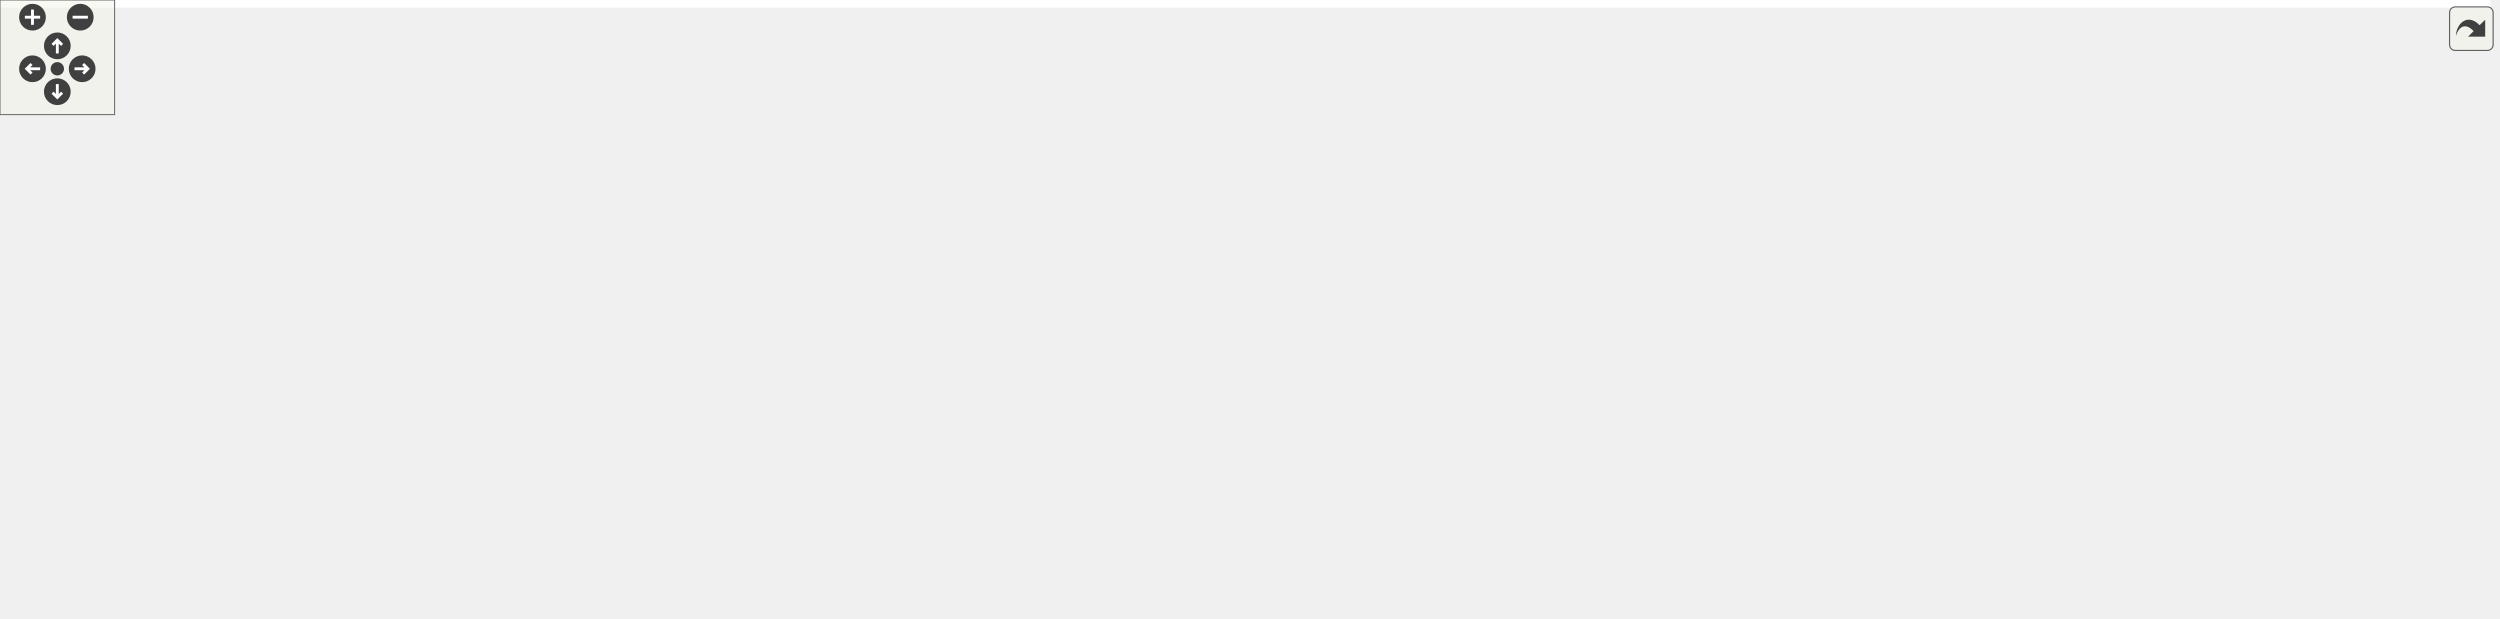
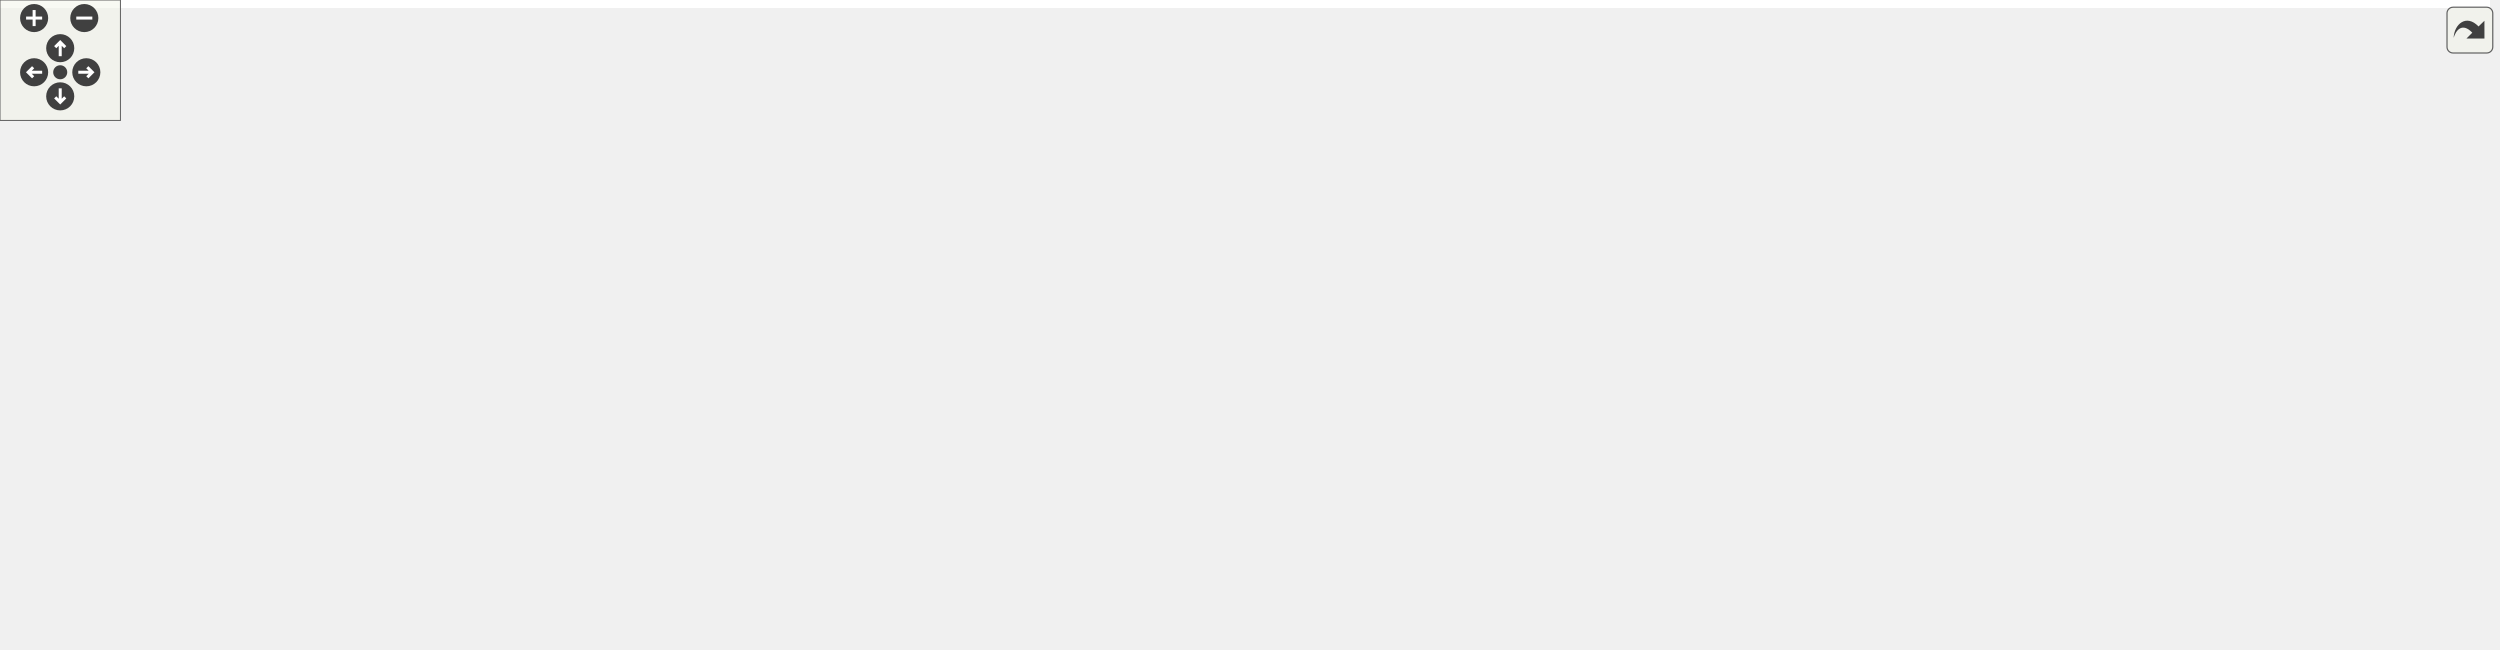
<svg xmlns="http://www.w3.org/2000/svg" xmlns:xlink="http://www.w3.org/1999/xlink" id="main" version="1.1" xml:space="preserve">
  <style type="text/css">
.edge:hover path { stroke: red; }
.edge:hover polygon { stroke: red; fill: red; }
</style>
  <defs>
    <circle id="rim" cx="0" cy="0" r="7" />
    <circle id="rim2" cx="0" cy="0" r="3.5" />
    <g id="zoomPlus">
      <use xlink:href="#rim" fill="#404040">
        <set attributeName="fill" to="#808080" begin="zoomplus.mouseover" end="zoomplus.mouseout" />
      </use>
      <path d="M-4,0h8M0,-4v8" fill="none" stroke="white" stroke-width="1.5" pointer-events="none" />
    </g>
    <g id="zoomMin">
      <use xlink:href="#rim" fill="#404040">
        <set attributeName="fill" to="#808080" begin="zoomminus.mouseover" end="zoomminus.mouseout" />
      </use>
      <path d="M-4,0h8" fill="none" stroke="white" stroke-width="1.5" pointer-events="none" />
    </g>
    <g id="dirArrow">
      <path fill="none" stroke="white" stroke-width="1.5" d="M0,-3.0v7 M-2.5,-0.5L0,-3.0L2.5,-0.5" />
    </g>
    <g id="resetDef">
      <use xlink:href="#rim2" fill="#404040">
        <set attributeName="fill" to="#808080" begin="reset.mouseover" end="reset.mouseout" />
      </use>
    </g>
  </defs>
  <svg id="graph" class="graph">
    <g id="viewport">
-       <polygon fill="#ffffff" stroke="transparent" points="-4,4 -4,-263 1303.477,-263 1303.477,4 -4,4" />
+       <polygon fill="#ffffff" stroke="transparent" points="-4,4 -4,-263 1240.477,-263 1240.477,4 -4,4" />
      <g id="node1" class="node">
        <g id="a_node1">
          <a xlink:title=" ">
-             <polygon fill="#bfbfbf" stroke="#000000" points="751.832,-230.5 751.832,-258.5 855.103,-258.5 855.103,-230.5 751.832,-230.5" />
-             <text text-anchor="start" x="759.832" y="-246.5" font-family="Helvetica,sans-Serif" font-size="10.00" fill="#000000">src/gen_struc/Iogs</text>
-             <text text-anchor="middle" x="803.468" y="-236.5" font-family="Helvetica,sans-Serif" font-size="10.00" fill="#000000">_GeneratedMesh.C</text>
+             <polygon fill="#bfbfbf" stroke="#000000" points="716.832,-230.5 716.832,-258.5 820.103,-258.5 820.103,-230.5 716.832,-230.5" />
+             <text text-anchor="start" x="724.832" y="-246.5" font-family="Helvetica,sans-Serif" font-size="10.00" fill="#000000">src/gen_struc/Iogs</text>
+             <text text-anchor="middle" x="768.468" y="-236.5" font-family="Helvetica,sans-Serif" font-size="10.00" fill="#000000">_GeneratedMesh.C</text>
          </a>
        </g>
      </g>
      <g id="node2" class="node">
        <g id="a_node2">
          <a xlink:href="Ioss__EntityType_8h.html" target="_top" xlink:title=" ">
            <polygon fill="#ffffff" stroke="#000000" points="0,-55.5 0,-73.5 94.936,-73.5 94.936,-55.5 0,-55.5" />
            <text text-anchor="middle" x="47.468" y="-61.5" font-family="Helvetica,sans-Serif" font-size="10.00" fill="#000000">Ioss_EntityType.h</text>
          </a>
        </g>
      </g>
      <g id="edge1" class="edge">
-         <path fill="none" stroke="#191970" d="M751.691,-242.403C643.933,-236.585 389.146,-215.212 191.468,-139 147.343,-121.989 99.114,-95.218 71.171,-78.825" />
+         <path fill="none" stroke="#191970" d="M716.564,-241.495C613.332,-234.133 376.276,-210.25 191.468,-139 147.343,-121.989 99.114,-95.218 71.171,-78.825" />
        <polygon fill="#191970" stroke="#191970" points="72.896,-75.779 62.508,-73.692 69.328,-81.801 72.896,-75.779" />
      </g>
      <g id="node3" class="node">
        <g id="a_node3">
          <a xlink:href="Ioss__Hex8_8h.html" target="_top" xlink:title=" ">
            <polygon fill="#ffffff" stroke="#000000" points="472.675,-175.5 472.675,-193.5 544.261,-193.5 544.261,-175.5 472.675,-175.5" />
            <text text-anchor="middle" x="508.468" y="-181.5" font-family="Helvetica,sans-Serif" font-size="10.00" fill="#000000">Ioss_Hex8.h</text>
          </a>
        </g>
      </g>
      <g id="edge2" class="edge">
-         <path fill="none" stroke="#191970" d="M751.745,-233.98C695.859,-222.613 607.655,-204.674 554.213,-193.804" />
-         <polygon fill="#191970" stroke="#191970" points="554.829,-190.358 544.332,-191.794 553.434,-197.217 554.829,-190.358" />
+         <path fill="none" stroke="#191970" d="M716.789,-232.574C669.427,-221.644 599.953,-205.612 554.469,-195.116" />
+         <polygon fill="#191970" stroke="#191970" points="555.112,-191.672 544.581,-192.834 553.538,-198.493 555.112,-191.672" />
      </g>
      <g id="node8" class="node">
        <g id="a_node8">
          <a xlink:title=" ">
            <polygon fill="#ffffff" stroke="#bfbfbf" points="515.241,-.5 515.241,-18.5 555.694,-18.5 555.694,-.5 515.241,-.5" />
            <text text-anchor="middle" x="535.468" y="-6.5" font-family="Helvetica,sans-Serif" font-size="10.00" fill="#000000">string</text>
          </a>
        </g>
      </g>
-       <g id="edge33" class="edge">
-         <path fill="none" stroke="#191970" d="M754.58,-230.407C731.287,-222.179 703.904,-210.185 682.468,-194 618.533,-145.727 566.478,-63.505 545.476,-27.399" />
-         <polygon fill="#191970" stroke="#191970" points="548.393,-25.449 540.392,-18.504 542.316,-28.923 548.393,-25.449" />
+       <g id="edge32" class="edge">
+         <path fill="none" stroke="#191970" d="M739.205,-230.479C721.967,-221.43 700.311,-208.637 683.468,-194 623.121,-141.56 568.961,-62.169 546.483,-27.152" />
+         <polygon fill="#191970" stroke="#191970" points="549.315,-25.083 541.004,-18.512 543.403,-28.831 549.315,-25.083" />
      </g>
      <g id="node9" class="node">
        <g id="a_node9">
          <a xlink:title=" ">
            <polygon fill="#ffffff" stroke="#bfbfbf" points="573.852,-.5 573.852,-18.5 617.083,-18.5 617.083,-.5 573.852,-.5" />
            <text text-anchor="middle" x="595.468" y="-6.5" font-family="Helvetica,sans-Serif" font-size="10.00" fill="#000000">vector</text>
          </a>
        </g>
      </g>
-       <g id="edge38" class="edge">
-         <path fill="none" stroke="#191970" d="M772.024,-230.494C756.949,-222.113 740.113,-209.958 730.468,-194 698.274,-140.735 751.737,-104.082 713.468,-55 692.849,-28.555 654.834,-17.469 627.518,-12.829" />
+       <g id="edge37" class="edge">
+         <path fill="none" stroke="#191970" d="M754.55,-230.314C746.121,-220.833 735.968,-207.635 730.468,-194 707.187,-136.28 751.737,-104.082 713.468,-55 692.849,-28.555 654.834,-17.469 627.518,-12.829" />
        <polygon fill="#191970" stroke="#191970" points="627.678,-9.314 617.271,-11.301 626.645,-16.238 627.678,-9.314" />
      </g>
      <g id="node14" class="node">
        <g id="a_node14">
          <a xlink:title=" ">
            <polygon fill="#ffffff" stroke="#bfbfbf" points="739.904,-175.5 739.904,-193.5 797.032,-193.5 797.032,-175.5 739.904,-175.5" />
            <text text-anchor="middle" x="768.468" y="-181.5" font-family="Helvetica,sans-Serif" font-size="10.00" fill="#000000">algorithm</text>
          </a>
        </g>
      </g>
      <g id="edge16" class="edge">
-         <path fill="none" stroke="#191970" d="M795.173,-230.281C790.304,-221.934 784.106,-211.308 778.906,-202.395" />
-         <polygon fill="#191970" stroke="#191970" points="781.829,-200.458 773.767,-193.584 775.782,-203.986 781.829,-200.458" />
+         <path fill="none" stroke="#191970" d="M768.468,-230.281C768.468,-222.378 768.468,-212.432 768.468,-203.831" />
+         <polygon fill="#191970" stroke="#191970" points="771.968,-203.584 768.468,-193.584 764.968,-203.584 771.968,-203.584" />
      </g>
      <g id="node15" class="node">
        <g id="a_node15">
          <a xlink:title=" ">
            <polygon fill="#ffffff" stroke="#bfbfbf" points="815.352,-175.5 815.352,-193.5 863.583,-193.5 863.583,-175.5 815.352,-175.5" />
            <text text-anchor="middle" x="839.468" y="-181.5" font-family="Helvetica,sans-Serif" font-size="10.00" fill="#000000">cassert</text>
          </a>
        </g>
      </g>
      <g id="edge17" class="edge">
-         <path fill="none" stroke="#191970" d="M811.999,-230.281C817.008,-221.934 823.383,-211.308 828.731,-202.395" />
-         <polygon fill="#191970" stroke="#191970" points="831.874,-203.96 834.017,-193.584 825.871,-200.358 831.874,-203.96" />
+         <path fill="none" stroke="#191970" d="M785.294,-230.281C796.012,-221.223 809.905,-209.482 820.938,-200.159" />
+         <polygon fill="#191970" stroke="#191970" points="823.339,-202.712 828.718,-193.584 818.821,-197.365 823.339,-202.712" />
      </g>
      <g id="node16" class="node">
        <g id="a_node16">
          <a xlink:title=" ">
            <polygon fill="#ffffff" stroke="#bfbfbf" points="881.852,-175.5 881.852,-193.5 925.083,-193.5 925.083,-175.5 881.852,-175.5" />
            <text text-anchor="middle" x="903.468" y="-181.5" font-family="Helvetica,sans-Serif" font-size="10.00" fill="#000000">cmath</text>
          </a>
        </g>
      </g>
      <g id="edge18" class="edge">
-         <path fill="none" stroke="#191970" d="M826.913,-230.433C842.742,-220.936 863.572,-208.438 879.507,-198.876" />
-         <polygon fill="#191970" stroke="#191970" points="881.475,-201.777 888.249,-193.631 877.874,-195.775 881.475,-201.777" />
+         <path fill="none" stroke="#191970" d="M800.119,-230.433C822.287,-220.581 851.72,-207.499 873.505,-197.817" />
+         <polygon fill="#191970" stroke="#191970" points="875.206,-200.891 882.923,-193.631 872.363,-194.494 875.206,-200.891" />
      </g>
      <g id="node17" class="node">
        <g id="a_node17">
          <a xlink:title=" ">
            <polygon fill="#ffffff" stroke="#bfbfbf" points="943.295,-175.5 943.295,-193.5 987.64,-193.5 987.64,-175.5 943.295,-175.5" />
            <text text-anchor="middle" x="965.468" y="-181.5" font-family="Helvetica,sans-Serif" font-size="10.00" fill="#000000">cstdlib</text>
          </a>
        </g>
      </g>
      <g id="edge19" class="edge">
-         <path fill="none" stroke="#191970" d="M841.45,-230.433C869.479,-220.052 907.189,-206.085 933.642,-196.287" />
-         <polygon fill="#191970" stroke="#191970" points="935.024,-199.508 943.185,-192.753 932.592,-192.944 935.024,-199.508" />
+         <path fill="none" stroke="#191970" d="M814.629,-230.484C845.729,-221.036 887.929,-208.202 933.375,-194.33" />
+         <polygon fill="#191970" stroke="#191970" points="934.576,-197.623 943.118,-191.355 932.532,-190.928 934.576,-197.623" />
      </g>
      <g id="node18" class="node">
        <g id="a_node18">
          <a xlink:title=" ">
-             <polygon fill="#ffffff" stroke="#bfbfbf" points="1005.741,-175.5 1005.741,-193.5 1051.194,-193.5 1051.194,-175.5 1005.741,-175.5" />
-             <text text-anchor="middle" x="1028.468" y="-181.5" font-family="Helvetica,sans-Serif" font-size="10.00" fill="#000000">cstring</text>
+             <polygon fill="#ffffff" stroke="#bfbfbf" points="1005.904,-175.5 1005.904,-193.5 1083.032,-193.5 1083.032,-175.5 1005.904,-175.5" />
+             <text text-anchor="middle" x="1044.468" y="-181.5" font-family="Helvetica,sans-Serif" font-size="10.00" fill="#000000">fmt/ostream.h</text>
          </a>
        </g>
      </g>
      <g id="edge20" class="edge">
-         <path fill="none" stroke="#191970" d="M855.199,-231.453C891.852,-222.097 942.416,-208.967 995.486,-194.213" />
-         <polygon fill="#191970" stroke="#191970" points="996.731,-197.499 1005.422,-191.44 994.849,-190.757 996.731,-197.499" />
+         <path fill="none" stroke="#191970" d="M820.381,-233.214C870.782,-222.258 946.69,-205.756 995.916,-195.055" />
+         <polygon fill="#191970" stroke="#191970" points="996.665,-198.474 1005.694,-192.929 995.178,-191.633 996.665,-198.474" />
      </g>
      <g id="node19" class="node">
        <g id="a_node19">
-           <a xlink:title=" ">
-             <polygon fill="#ffffff" stroke="#bfbfbf" points="1068.904,-175.5 1068.904,-193.5 1146.032,-193.5 1146.032,-175.5 1068.904,-175.5" />
-             <text text-anchor="middle" x="1107.468" y="-181.5" font-family="Helvetica,sans-Serif" font-size="10.00" fill="#000000">fmt/ostream.h</text>
-           </a>
-         </g>
-       </g>
-       <g id="edge21" class="edge">
-         <path fill="none" stroke="#191970" d="M855.17,-234.426C904.85,-224.727 982.327,-209.55 1058.494,-194.387" />
-         <polygon fill="#191970" stroke="#191970" points="1059.619,-197.731 1068.742,-192.345 1058.251,-190.866 1059.619,-197.731" />
-       </g>
-       <g id="node20" class="node">
-         <g id="a_node20">
          <a xlink:href="Iogs__GeneratedMesh_8h.html" target="_top" xlink:title=" ">
            <polygon fill="#ffffff" stroke="#000000" points="200.261,-110.5 200.261,-138.5 334.674,-138.5 334.674,-110.5 200.261,-110.5" />
            <text text-anchor="start" x="208.261" y="-126.5" font-family="Helvetica,sans-Serif" font-size="10.00" fill="#000000">gen_struc/Iogs_Generated</text>
            <text text-anchor="middle" x="267.468" y="-116.5" font-family="Helvetica,sans-Serif" font-size="10.00" fill="#000000">Mesh.h</text>
          </a>
        </g>
      </g>
-       <g id="edge22" class="edge">
-         <path fill="none" stroke="#191970" d="M751.596,-239.943C684.392,-233.324 563.935,-219.024 463.468,-194 409.533,-180.566 349.584,-158.155 310.36,-142.422" />
-         <polygon fill="#191970" stroke="#191970" points="311.434,-139.081 300.851,-138.576 308.809,-145.57 311.434,-139.081" />
+       <g id="edge21" class="edge">
+         <path fill="none" stroke="#191970" d="M716.622,-238.75C655.467,-231.318 551.04,-216.587 463.468,-194 409.808,-180.16 350.033,-157.931 310.767,-142.349" />
+         <polygon fill="#191970" stroke="#191970" points="311.827,-139.003 301.243,-138.54 309.228,-145.503 311.827,-139.003" />
+       </g>
+       <g id="node21" class="node">
+         <g id="a_node21">
+           <a xlink:title=" ">
+             <polygon fill="#ffffff" stroke="#bfbfbf" points="1100.685,-175.5 1100.685,-193.5 1152.251,-193.5 1152.251,-175.5 1100.685,-175.5" />
+             <text text-anchor="middle" x="1126.468" y="-181.5" font-family="Helvetica,sans-Serif" font-size="10.00" fill="#000000">numeric</text>
+           </a>
+         </g>
+       </g>
+       <g id="edge31" class="edge">
+         <path fill="none" stroke="#191970" d="M820.159,-238.354C882.328,-230.538 989.971,-215.659 1090.537,-194.24" />
+         <polygon fill="#191970" stroke="#191970" points="1091.521,-197.609 1100.558,-192.079 1090.045,-190.766 1091.521,-197.609" />
      </g>
      <g id="node22" class="node">
        <g id="a_node22">
          <a xlink:title=" ">
-             <polygon fill="#ffffff" stroke="#bfbfbf" points="1163.685,-175.5 1163.685,-193.5 1215.251,-193.5 1215.251,-175.5 1163.685,-175.5" />
-             <text text-anchor="middle" x="1189.468" y="-181.5" font-family="Helvetica,sans-Serif" font-size="10.00" fill="#000000">numeric</text>
-           </a>
-         </g>
-       </g>
-       <g id="edge32" class="edge">
-         <path fill="none" stroke="#191970" d="M855.134,-239.216C922.056,-231.903 1042.431,-217.153 1153.532,-194.211" />
-         <polygon fill="#191970" stroke="#191970" points="1154.494,-197.586 1163.565,-192.112 1153.06,-190.734 1154.494,-197.586" />
+             <polygon fill="#ffffff" stroke="#bfbfbf" points="1170.458,-175.5 1170.458,-193.5 1236.477,-193.5 1236.477,-175.5 1170.458,-175.5" />
+             <text text-anchor="middle" x="1203.468" y="-181.5" font-family="Helvetica,sans-Serif" font-size="10.00" fill="#000000">sys/types.h</text>
+           </a>
+         </g>
+       </g>
+       <g id="edge33" class="edge">
+         <path fill="none" stroke="#191970" d="M820.203,-239.43C893.67,-231.882 1032.595,-216.329 1160.113,-194.108" />
+         <polygon fill="#191970" stroke="#191970" points="1160.813,-197.538 1170.055,-192.357 1159.6,-190.644 1160.813,-197.538" />
      </g>
      <g id="node23" class="node">
        <g id="a_node23">
-           <a xlink:title=" ">
-             <polygon fill="#ffffff" stroke="#bfbfbf" points="1233.458,-175.5 1233.458,-193.5 1299.477,-193.5 1299.477,-175.5 1233.458,-175.5" />
-             <text text-anchor="middle" x="1266.468" y="-181.5" font-family="Helvetica,sans-Serif" font-size="10.00" fill="#000000">sys/types.h</text>
-           </a>
-         </g>
-       </g>
-       <g id="edge34" class="edge">
-         <path fill="none" stroke="#191970" d="M855.24,-240.023C933.054,-232.913 1084.928,-217.56 1223.133,-194.087" />
-         <polygon fill="#191970" stroke="#191970" points="1223.796,-197.525 1233.059,-192.383 1222.611,-190.626 1223.796,-197.525" />
-       </g>
-       <g id="node24" class="node">
-         <g id="a_node24">
          <a xlink:href="tokenize_8h.html" target="_top" xlink:title=" ">
            <polygon fill="#ffffff" stroke="#000000" points="642.675,-55.5 642.675,-73.5 704.261,-73.5 704.261,-55.5 642.675,-55.5" />
            <text text-anchor="middle" x="673.468" y="-61.5" font-family="Helvetica,sans-Serif" font-size="10.00" fill="#000000">tokenize.h</text>
          </a>
        </g>
      </g>
-       <g id="edge35" class="edge">
-         <path fill="none" stroke="#191970" d="M751.589,-230.89C731.834,-223.179 710.874,-211.463 697.468,-194 672.614,-161.625 670.751,-111.438 671.901,-84.018" />
-         <polygon fill="#191970" stroke="#191970" points="675.41,-83.972 672.52,-73.779 668.423,-83.549 675.41,-83.972" />
+       <g id="edge34" class="edge">
+         <path fill="none" stroke="#191970" d="M738.992,-230.472C724.256,-221.956 707.475,-209.685 697.468,-194 675.623,-159.76 672.538,-110.69 672.696,-83.854" />
+         <polygon fill="#191970" stroke="#191970" points="676.196,-83.897 672.918,-73.822 669.198,-83.742 676.196,-83.897" />
      </g>
      <g id="node4" class="node">
        <g id="a_node4">
          <a xlink:href="Ioss__CodeTypes_8h.html" target="_top" xlink:title=" ">
            <polygon fill="#ffffff" stroke="#000000" points="282.052,-55.5 282.052,-73.5 380.884,-73.5 380.884,-55.5 282.052,-55.5" />
            <text text-anchor="middle" x="331.468" y="-61.5" font-family="Helvetica,sans-Serif" font-size="10.00" fill="#000000">Ioss_CodeTypes.h</text>
          </a>
        </g>
      </g>
      <g id="edge3" class="edge">
        <path fill="none" stroke="#191970" d="M493.936,-175.442C479.502,-166.385 456.794,-151.976 437.468,-139 407.565,-118.923 373.599,-94.815 352.352,-79.573" />
        <polygon fill="#191970" stroke="#191970" points="354.236,-76.617 344.073,-73.622 350.149,-82.301 354.236,-76.617" />
      </g>
      <g id="node12" class="node">
        <g id="a_node12">
          <a xlink:href="Ioss__ElementTopology_8h.html" target="_top" xlink:title=" ">
            <polygon fill="#ffffff" stroke="#000000" points="446.359,-115.5 446.359,-133.5 570.577,-133.5 570.577,-115.5 446.359,-115.5" />
            <text text-anchor="middle" x="508.468" y="-121.5" font-family="Helvetica,sans-Serif" font-size="10.00" fill="#000000">Ioss_ElementTopology.h</text>
          </a>
        </g>
      </g>
      <g id="edge11" class="edge">
        <path fill="none" stroke="#191970" d="M508.468,-175.387C508.468,-167.017 508.468,-154.341 508.468,-143.735" />
        <polygon fill="#191970" stroke="#191970" points="511.968,-143.698 508.468,-133.698 504.968,-143.698 511.968,-143.698" />
      </g>
      <g id="node5" class="node">
        <g id="a_node5">
          <a xlink:title=" ">
-             <polygon fill="#ffffff" stroke="#bfbfbf" points="183.076,-.5 183.076,-18.5 221.859,-18.5 221.859,-.5 183.076,-.5" />
-             <text text-anchor="middle" x="202.468" y="-6.5" font-family="Helvetica,sans-Serif" font-size="10.00" fill="#000000">array</text>
+             <polygon fill="#ffffff" stroke="#bfbfbf" points="250.076,-.5 250.076,-18.5 288.859,-18.5 288.859,-.5 250.076,-.5" />
+             <text text-anchor="middle" x="269.468" y="-6.5" font-family="Helvetica,sans-Serif" font-size="10.00" fill="#000000">array</text>
          </a>
        </g>
      </g>
      <g id="edge4" class="edge">
-         <path fill="none" stroke="#191970" d="M310.166,-55.418C288.656,-46.247 255.282,-32.018 231.389,-21.831" />
-         <polygon fill="#191970" stroke="#191970" points="232.68,-18.576 222.108,-17.874 229.934,-25.015 232.68,-18.576" />
+         <path fill="none" stroke="#191970" d="M321.23,-55.418C312.13,-47.346 298.614,-35.356 287.675,-25.652" />
+         <polygon fill="#191970" stroke="#191970" points="289.732,-22.797 279.928,-18.779 285.086,-28.034 289.732,-22.797" />
      </g>
      <g id="node6" class="node">
        <g id="a_node6">
          <a xlink:title=" ">
-             <polygon fill="#ffffff" stroke="#bfbfbf" points="240.347,-.5 240.347,-18.5 288.588,-18.5 288.588,-.5 240.347,-.5" />
-             <text text-anchor="middle" x="264.468" y="-6.5" font-family="Helvetica,sans-Serif" font-size="10.00" fill="#000000">cstddef</text>
+             <polygon fill="#ffffff" stroke="#bfbfbf" points="110.347,-.5 110.347,-18.5 158.588,-18.5 158.588,-.5 110.347,-.5" />
+             <text text-anchor="middle" x="134.468" y="-6.5" font-family="Helvetica,sans-Serif" font-size="10.00" fill="#000000">cstddef</text>
          </a>
        </g>
      </g>
      <g id="edge5" class="edge">
-         <path fill="none" stroke="#191970" d="M320.404,-55.418C310.474,-47.267 295.678,-35.12 283.797,-25.367" />
-         <polygon fill="#191970" stroke="#191970" points="285.722,-22.419 275.772,-18.779 281.28,-27.83 285.722,-22.419" />
+         <path fill="none" stroke="#191970" d="M298.937,-55.418C262.876,-45.35 204.982,-29.187 168.376,-18.967" />
+         <polygon fill="#191970" stroke="#191970" points="169.225,-15.57 158.652,-16.252 167.342,-22.312 169.225,-15.57" />
      </g>
      <g id="node7" class="node">
        <g id="a_node7">
          <a xlink:title=" ">
-             <polygon fill="#ffffff" stroke="#bfbfbf" points="111.017,-.5 111.017,-18.5 155.918,-18.5 155.918,-.5 111.017,-.5" />
-             <text text-anchor="middle" x="133.468" y="-6.5" font-family="Helvetica,sans-Serif" font-size="10.00" fill="#000000">cstdint</text>
+             <polygon fill="#ffffff" stroke="#bfbfbf" points="187.017,-.5 187.017,-18.5 231.918,-18.5 231.918,-.5 187.017,-.5" />
+             <text text-anchor="middle" x="209.468" y="-6.5" font-family="Helvetica,sans-Serif" font-size="10.00" fill="#000000">cstdint</text>
          </a>
        </g>
      </g>
      <g id="edge6" class="edge">
-         <path fill="none" stroke="#191970" d="M298.772,-55.418C261.925,-45.183 202.4,-28.648 165.732,-18.462" />
-         <polygon fill="#191970" stroke="#191970" points="166.605,-15.072 156.033,-15.768 164.732,-21.817 166.605,-15.072" />
+         <path fill="none" stroke="#191970" d="M311.322,-55.418C291.631,-46.541 261.429,-32.925 239.02,-22.823" />
+         <polygon fill="#191970" stroke="#191970" points="240.198,-19.515 229.643,-18.596 237.321,-25.896 240.198,-19.515" />
      </g>
      <g id="edge7" class="edge">
        <path fill="none" stroke="#191970" d="M366.24,-55.468C400.83,-46.432 455.394,-32.037 502.468,-19 503.348,-18.756 504.24,-18.508 505.141,-18.256" />
        <polygon fill="#191970" stroke="#191970" points="506.223,-21.587 514.89,-15.494 504.315,-14.852 506.223,-21.587" />
      </g>
      <g id="edge8" class="edge">
        <path fill="none" stroke="#191970" d="M380.889,-56.394C426.06,-48.639 494.868,-35.961 563.422,-19.057" />
        <polygon fill="#191970" stroke="#191970" points="564.678,-22.351 573.532,-16.532 562.982,-15.56 564.678,-22.351" />
      </g>
      <g id="node10" class="node">
        <g id="a_node10">
          <a xlink:title=" ">
            <polygon fill="#ffffff" stroke="#bfbfbf" points="377.719,-.5 377.719,-18.5 493.216,-18.5 493.216,-.5 377.719,-.5" />
            <text text-anchor="middle" x="435.468" y="-6.5" font-family="Helvetica,sans-Serif" font-size="10.00" fill="#000000">SEACASIoss_config.h</text>
          </a>
        </g>
      </g>
      <g id="edge9" class="edge">
        <path fill="none" stroke="#191970" d="M348.641,-55.418C365.126,-46.7 390.252,-33.412 409.241,-23.37" />
        <polygon fill="#191970" stroke="#191970" points="411.065,-26.365 418.269,-18.596 407.793,-20.177 411.065,-26.365" />
      </g>
      <g id="node11" class="node">
        <g id="a_node11">
          <a xlink:title=" ">
            <polygon fill="#ffffff" stroke="#bfbfbf" points="306.85,-.5 306.85,-18.5 360.086,-18.5 360.086,-.5 306.85,-.5" />
            <text text-anchor="middle" x="333.468" y="-6.5" font-family="Helvetica,sans-Serif" font-size="10.00" fill="#000000">complex</text>
          </a>
        </g>
      </g>
      <g id="edge10" class="edge">
        <path fill="none" stroke="#191970" d="M331.798,-55.418C332.06,-48.216 332.435,-37.896 332.764,-28.863" />
        <polygon fill="#191970" stroke="#191970" points="336.264,-28.9 333.13,-18.779 329.269,-28.646 336.264,-28.9" />
      </g>
      <g id="edge12" class="edge">
        <path fill="none" stroke="#191970" d="M481.585,-115.387C451.13,-105.064 401.348,-88.188 367.536,-76.726" />
        <polygon fill="#191970" stroke="#191970" points="368.618,-73.398 358.023,-73.502 366.37,-80.027 368.618,-73.398" />
      </g>
      <g id="edge14" class="edge">
        <path fill="none" stroke="#191970" d="M510.586,-115.476C514.961,-96.842 525.077,-53.756 530.975,-28.636" />
        <polygon fill="#191970" stroke="#191970" points="534.406,-29.337 533.284,-18.801 527.591,-27.737 534.406,-29.337" />
      </g>
      <g id="edge15" class="edge">
        <path fill="none" stroke="#191970" d="M515.294,-115.476C529.708,-96.424 563.458,-51.812 582.249,-26.974" />
        <polygon fill="#191970" stroke="#191970" points="585.189,-28.888 588.431,-18.801 579.607,-24.665 585.189,-28.888" />
      </g>
      <g id="node13" class="node">
        <g id="a_node13">
          <a xlink:title=" ">
            <polygon fill="#ffffff" stroke="#bfbfbf" points="474.741,-55.5 474.741,-73.5 510.194,-73.5 510.194,-55.5 474.741,-55.5" />
            <text text-anchor="middle" x="492.468" y="-61.5" font-family="Helvetica,sans-Serif" font-size="10.00" fill="#000000">map</text>
          </a>
        </g>
      </g>
      <g id="edge13" class="edge">
        <path fill="none" stroke="#191970" d="M506.038,-115.387C503.782,-106.929 500.354,-94.074 497.508,-83.401" />
        <polygon fill="#191970" stroke="#191970" points="500.879,-82.459 494.921,-73.698 494.116,-84.263 500.879,-82.459" />
      </g>
-       <g id="edge24" class="edge">
+       <g id="edge23" class="edge">
        <path fill="none" stroke="#191970" d="M215.887,-110.433C177.695,-100.016 126.264,-85.99 90.323,-76.188" />
        <polygon fill="#191970" stroke="#191970" points="91.189,-72.796 80.621,-73.542 89.347,-79.55 91.189,-72.796" />
      </g>
-       <g id="edge23" class="edge">
+       <g id="edge22" class="edge">
        <path fill="none" stroke="#191970" d="M282.635,-110.281C292.202,-101.312 304.575,-89.712 314.472,-80.433" />
        <polygon fill="#191970" stroke="#191970" points="316.876,-82.977 321.778,-73.584 312.089,-77.87 316.876,-82.977" />
      </g>
+       <g id="edge24" class="edge">
+         <path fill="none" stroke="#191970" d="M267.713,-110.399C268.068,-89.978 268.727,-52.097 269.128,-29.009" />
+         <polygon fill="#191970" stroke="#191970" points="272.633,-28.788 269.307,-18.729 265.634,-28.666 272.633,-28.788" />
+       </g>
      <g id="edge25" class="edge">
-         <path fill="none" stroke="#191970" d="M259.498,-110.399C247.692,-89.512 225.562,-50.359 212.614,-27.451" />
-         <polygon fill="#191970" stroke="#191970" points="215.652,-25.712 207.684,-18.729 209.558,-29.157 215.652,-25.712" />
+         <path fill="none" stroke="#191970" d="M199.99,-112.015C178.05,-104.591 155.708,-92.777 141.468,-74 131.801,-61.253 130.706,-42.797 131.647,-28.889" />
+         <polygon fill="#191970" stroke="#191970" points="135.131,-29.223 132.713,-18.907 128.171,-28.479 135.131,-29.223" />
      </g>
      <g id="edge26" class="edge">
-         <path fill="none" stroke="#191970" d="M267.1,-110.399C266.567,-89.978 265.579,-52.097 264.977,-29.009" />
-         <polygon fill="#191970" stroke="#191970" points="268.468,-28.634 264.709,-18.729 261.471,-28.817 268.468,-28.634" />
-       </g>
-       <g id="edge27" class="edge">
-         <path fill="none" stroke="#191970" d="M200.149,-111.893C178.224,-104.457 155.852,-92.668 141.468,-74 131.686,-61.305 130.296,-42.843 130.997,-28.92" />
-         <polygon fill="#191970" stroke="#191970" points="134.486,-29.196 131.887,-18.925 127.513,-28.575 134.486,-29.196" />
-       </g>
-       <g id="edge29" class="edge">
+         <path fill="none" stroke="#191970" d="M260.356,-110.399C249.869,-89.605 230.251,-50.708 218.677,-27.759" />
+         <polygon fill="#191970" stroke="#191970" points="221.75,-26.081 214.122,-18.729 215.5,-29.233 221.75,-26.081" />
+       </g>
+       <g id="edge28" class="edge">
        <path fill="none" stroke="#191970" d="M302.003,-110.458C326.482,-100.444 360.067,-86.578 389.468,-74 408.677,-65.782 413.356,-63.444 432.468,-55 457.167,-44.088 485.198,-31.705 505.775,-22.616" />
        <polygon fill="#191970" stroke="#191970" points="507.215,-25.806 514.948,-18.564 504.386,-19.403 507.215,-25.806" />
      </g>
-       <g id="edge31" class="edge">
+       <g id="edge30" class="edge">
        <path fill="none" stroke="#191970" d="M317.173,-110.479C348.594,-101.159 389.848,-88.079 425.468,-74 443.771,-66.766 447.265,-62.484 465.468,-55 498.61,-41.375 537.497,-28.11 564.046,-19.453" />
        <polygon fill="#191970" stroke="#191970" points="565.143,-22.777 573.58,-16.369 562.988,-16.116 565.143,-22.777" />
      </g>
-       <g id="edge28" class="edge">
+       <g id="edge27" class="edge">
        <path fill="none" stroke="#191970" d="M323.339,-110.395C361.945,-100.523 414.432,-86.853 460.468,-74 461.898,-73.601 463.363,-73.186 464.84,-72.763" />
        <polygon fill="#191970" stroke="#191970" points="465.938,-76.089 474.558,-69.929 463.978,-69.369 465.938,-76.089" />
      </g>
-       <g id="node21" class="node">
-         <g id="a_node21">
+       <g id="node20" class="node">
+         <g id="a_node20">
          <a xlink:title=" ">
            <polygon fill="#ffffff" stroke="#bfbfbf" points="150.076,-55.5 150.076,-73.5 188.859,-73.5 188.859,-55.5 150.076,-55.5" />
            <text text-anchor="middle" x="169.468" y="-61.5" font-family="Helvetica,sans-Serif" font-size="10.00" fill="#000000">utility</text>
          </a>
        </g>
      </g>
-       <g id="edge30" class="edge">
+       <g id="edge29" class="edge">
        <path fill="none" stroke="#191970" d="M244.243,-110.281C228.869,-100.868 208.762,-88.558 193.271,-79.073" />
        <polygon fill="#191970" stroke="#191970" points="194.661,-75.821 184.305,-73.584 191.006,-81.791 194.661,-75.821" />
      </g>
-       <g id="edge36" class="edge">
+       <g id="edge35" class="edge">
        <path fill="none" stroke="#191970" d="M650.68,-55.418C627.431,-46.152 591.229,-31.724 565.618,-21.517" />
        <polygon fill="#191970" stroke="#191970" points="566.62,-18.148 556.035,-17.697 564.028,-24.651 566.62,-18.148" />
      </g>
-       <g id="edge37" class="edge">
+       <g id="edge36" class="edge">
        <path fill="none" stroke="#191970" d="M660.588,-55.418C648.732,-47.058 630.918,-34.497 616.916,-24.624" />
        <polygon fill="#191970" stroke="#191970" points="618.557,-21.498 608.367,-18.596 614.523,-27.219 618.557,-21.498" />
      </g>
    </g>
  </svg>
  <g id="navigator" transform="translate(0 0)" fill="#404254">
    <rect fill="#f2f5e9" fill-opacity="0.5" stroke="#606060" stroke-width=".5" x="0" y="0" width="60" height="60" />
    <use id="zoomplus" xlink:href="#zoomPlus" x="17" y="9" />
    <use id="zoomminus" xlink:href="#zoomMin" x="42" y="9" />
    <use id="reset" xlink:href="#resetDef" x="30" y="36" />
    <g id="arrowUp" xlink:href="#dirArrow" transform="translate(30 24)">
      <use xlink:href="#rim" fill="#404040">
        <set attributeName="fill" to="#808080" begin="arrowUp.mouseover" end="arrowUp.mouseout" />
      </use>
      <path fill="none" stroke="white" stroke-width="1.5" d="M0,-3.0v7 M-2.5,-0.5L0,-3.0L2.5,-0.5" />
    </g>
    <g id="arrowRight" xlink:href="#dirArrow" transform="rotate(90) translate(36 -43)">
      <use xlink:href="#rim" fill="#404040">
        <set attributeName="fill" to="#808080" begin="arrowRight.mouseover" end="arrowRight.mouseout" />
      </use>
      <path fill="none" stroke="white" stroke-width="1.5" d="M0,-3.0v7 M-2.5,-0.5L0,-3.0L2.5,-0.5" />
    </g>
    <g id="arrowDown" xlink:href="#dirArrow" transform="rotate(180) translate(-30 -48)">
      <use xlink:href="#rim" fill="#404040">
        <set attributeName="fill" to="#808080" begin="arrowDown.mouseover" end="arrowDown.mouseout" />
      </use>
      <path fill="none" stroke="white" stroke-width="1.5" d="M0,-3.0v7 M-2.5,-0.5L0,-3.0L2.5,-0.5" />
    </g>
    <g id="arrowLeft" xlink:href="#dirArrow" transform="rotate(270) translate(-36 17)">
      <use xlink:href="#rim" fill="#404040">
        <set attributeName="fill" to="#808080" begin="arrowLeft.mouseover" end="arrowLeft.mouseout" />
      </use>
      <path fill="none" stroke="white" stroke-width="1.5" d="M0,-3.0v7 M-2.5,-0.5L0,-3.0L2.5,-0.5" />
    </g>
  </g>
  <svg viewBox="0 0 15 15" width="100%" height="30px" preserveAspectRatio="xMaxYMin meet">
    <g id="arrow_out" transform="scale(0.3 0.3)">
      <a xlink:href="Iogs__GeneratedMesh_8C__incl_org.svg" target="_base">
        <rect id="button" ry="5" rx="5" y="6" x="6" height="38" width="38" fill="#f2f5e9" fill-opacity="0.5" stroke="#606060" stroke-width="1.0" />
        <path id="arrow" d="M 11.5,31.437 C 11.94,20.098 22.043,11.323 32.159,21.979 L 37.069,17.246 C 37.069,17.246 37.088,32 37.088,32 L 22.16,31.978 C 22.16,31.978 26.998,27.14 26.998,27.14 C 18.529,18.264 13.292,25.23 11.5,31.437 z" style="fill:#404040;" />
      </a>
    </g>
  </svg>
</svg>
